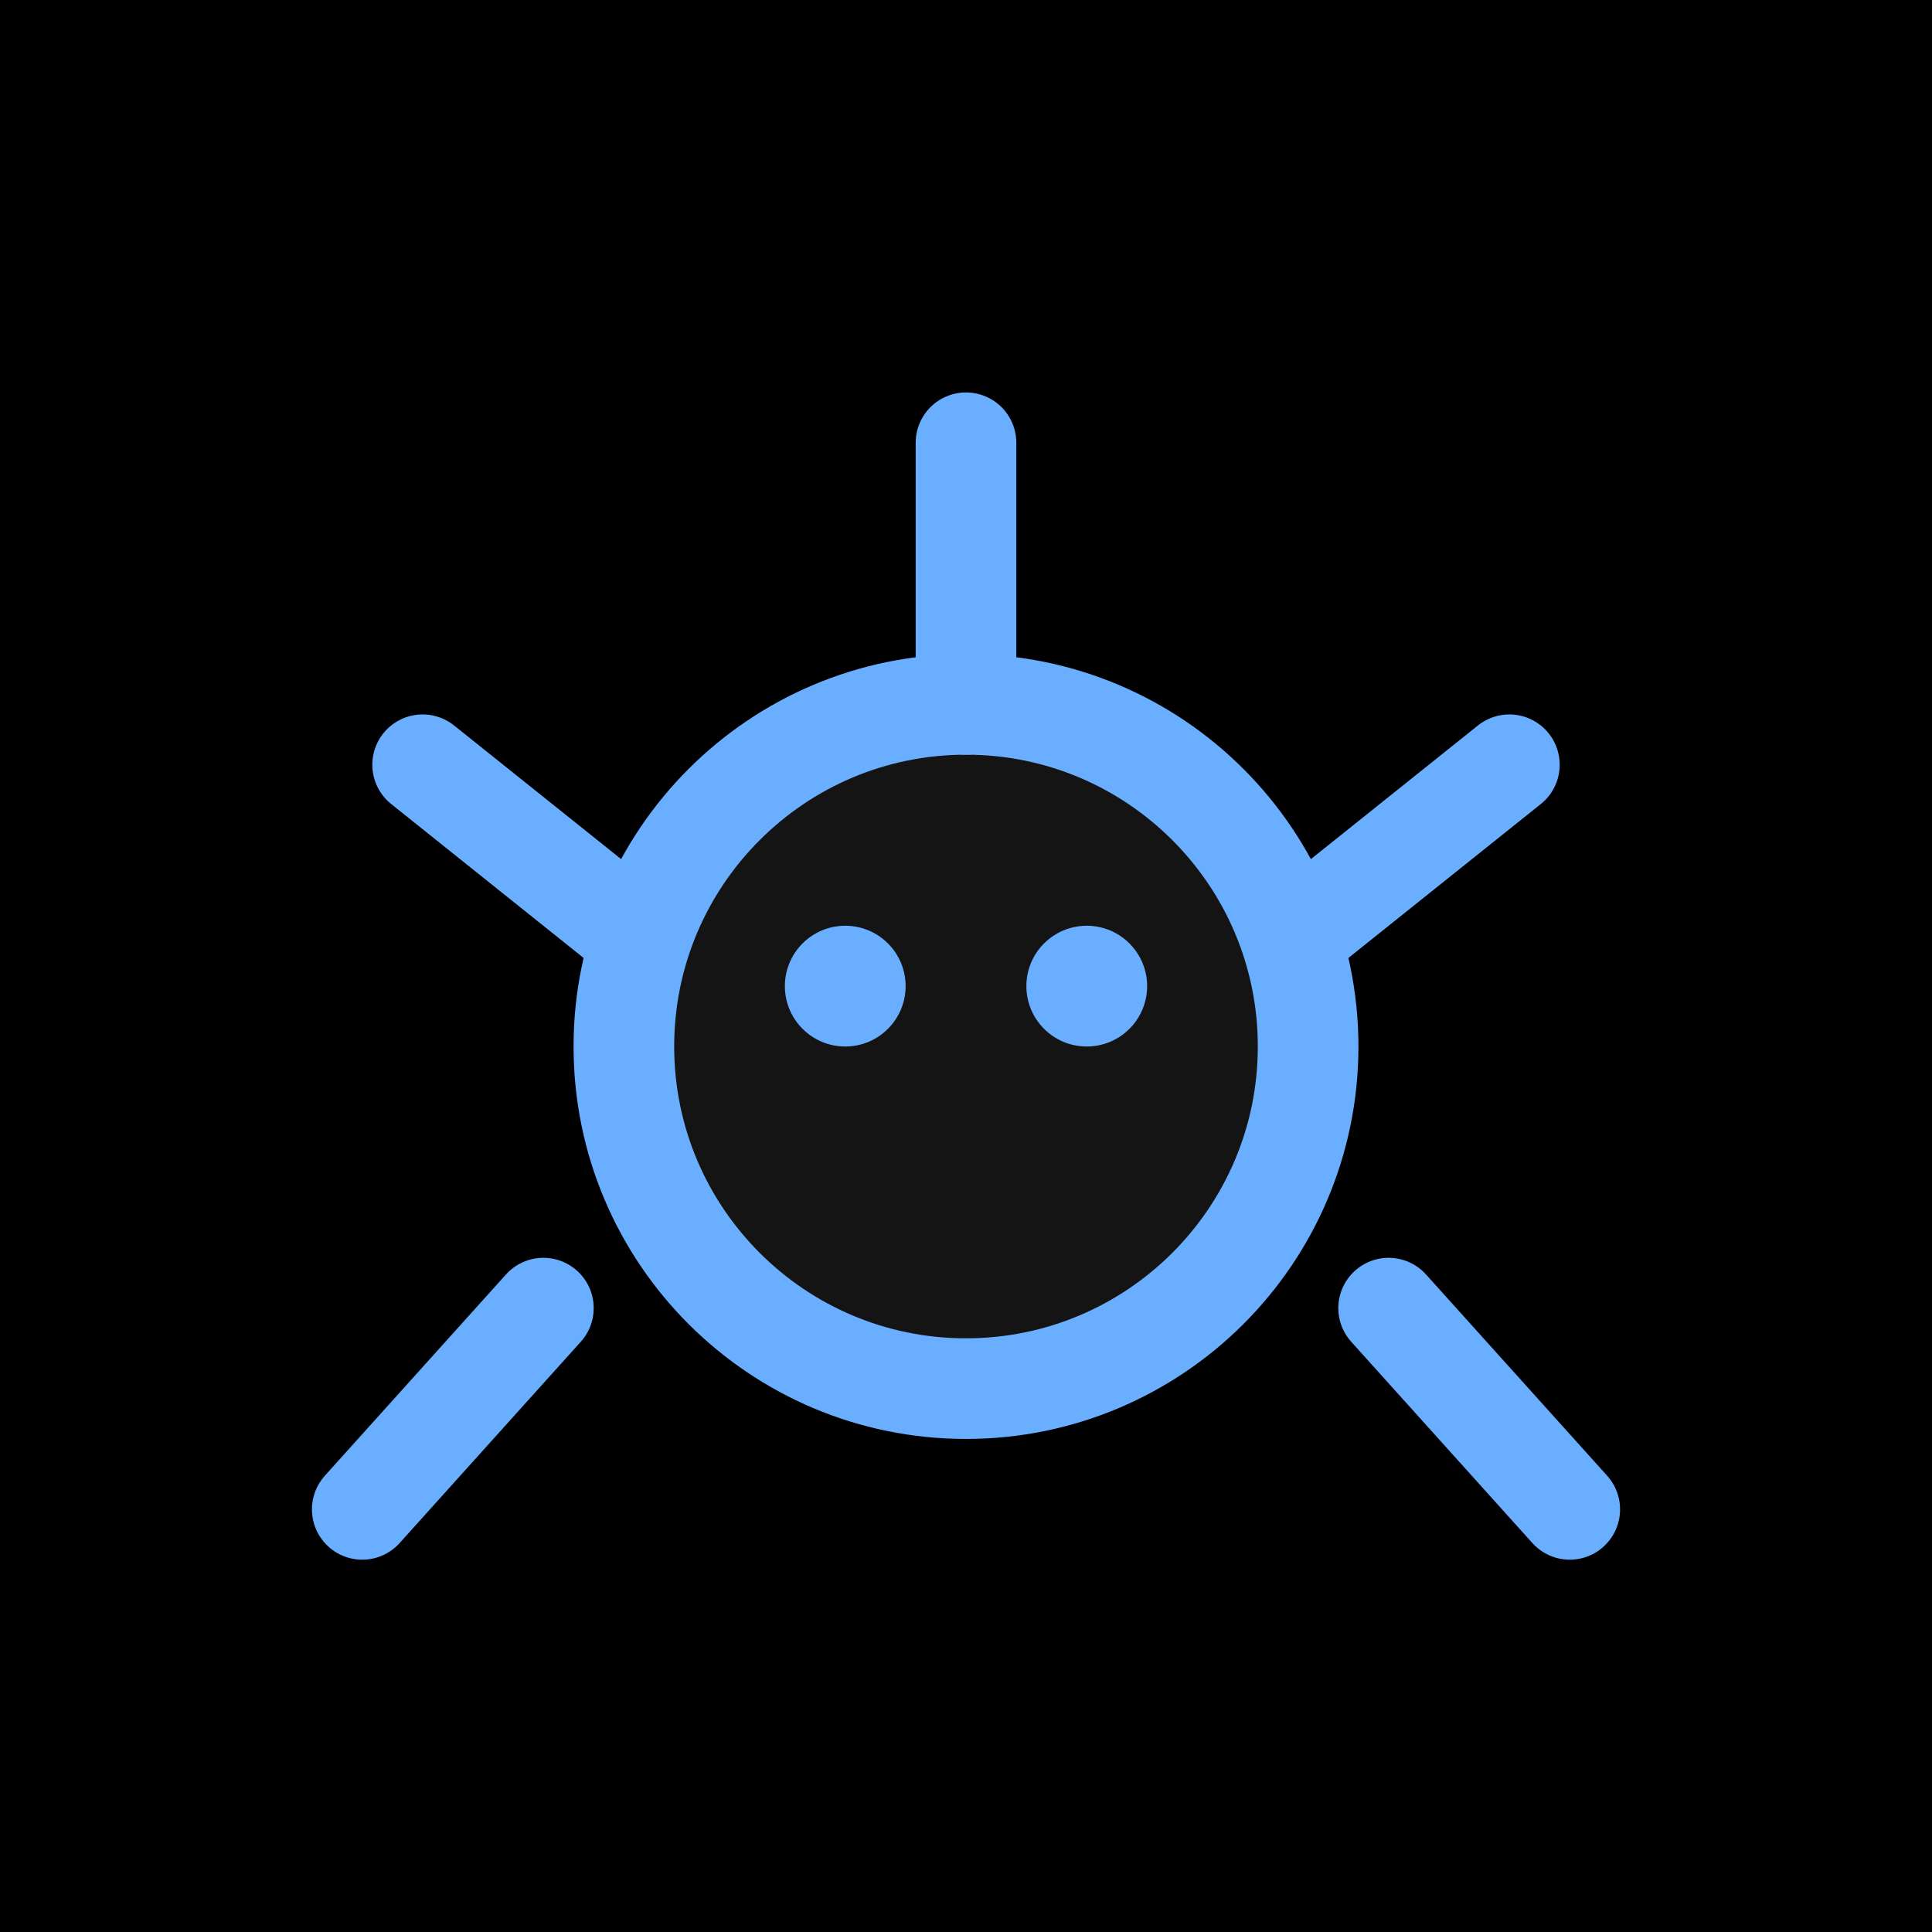
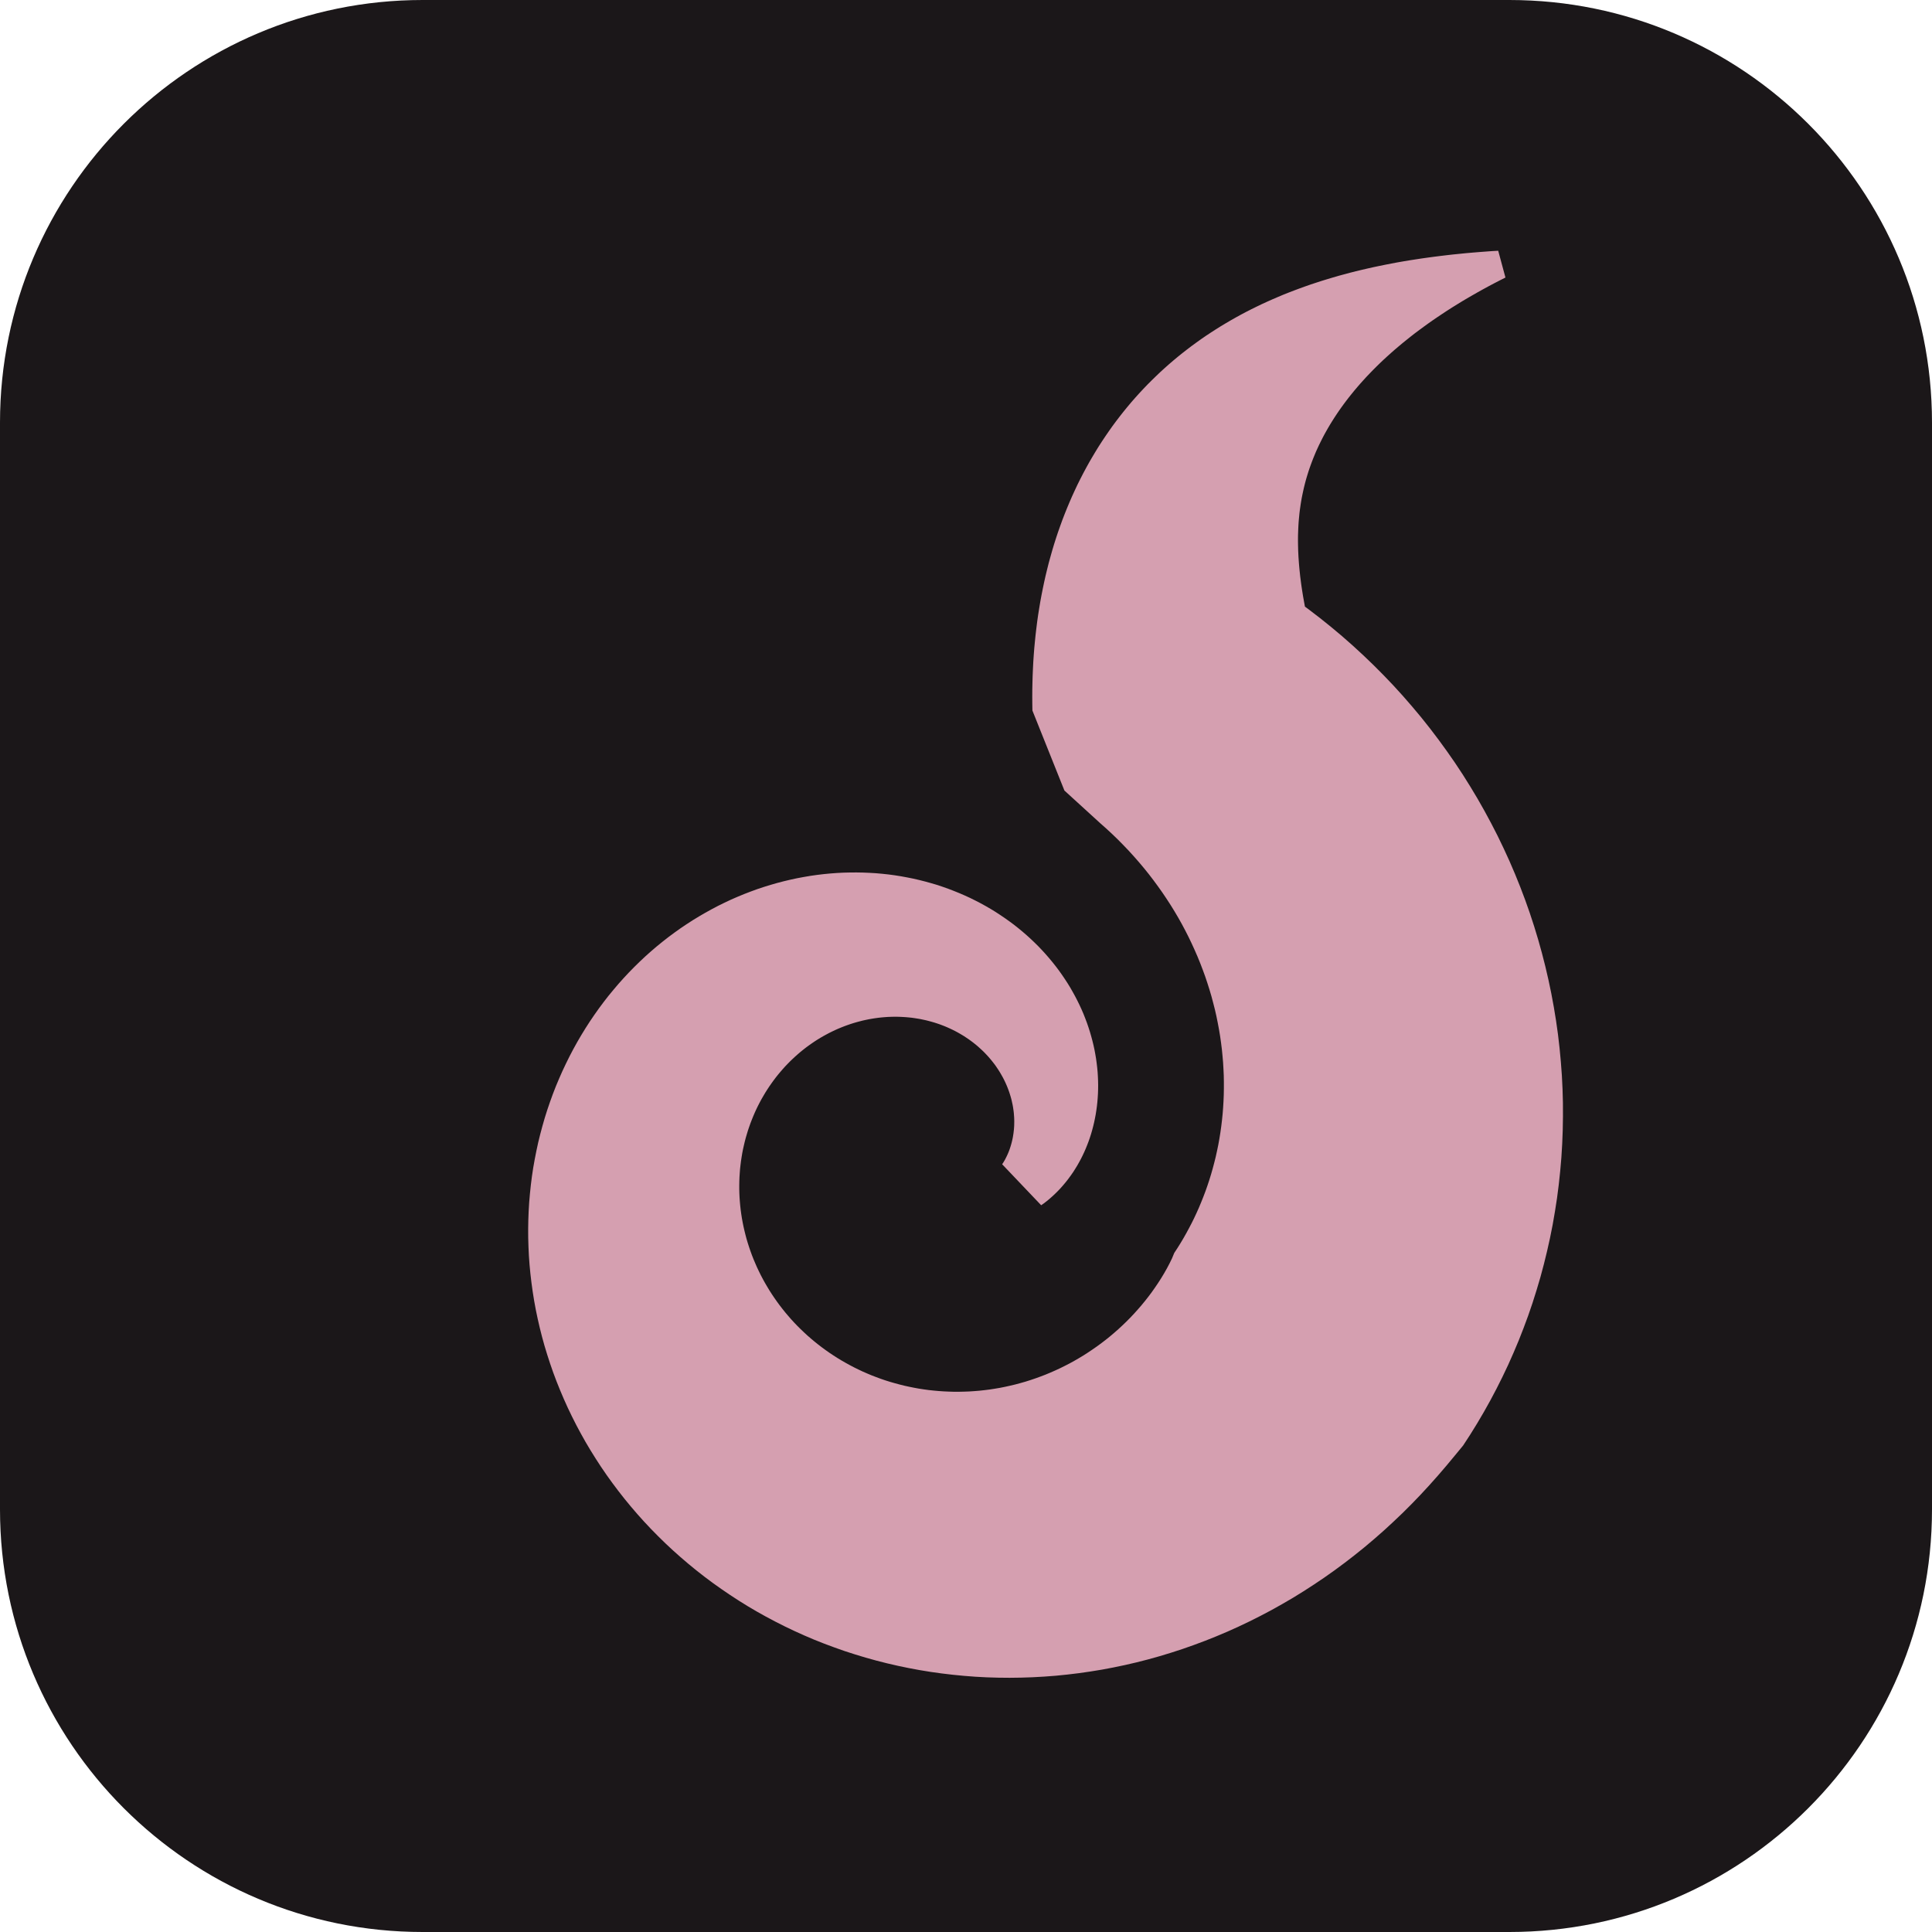
- <svg xmlns="http://www.w3.org/2000/svg" viewBox="0 0 192 192">
-   <rect width="192" height="192" fill="#000" />
-   <g fill="none" stroke="#6aafff" stroke-width="10" stroke-linecap="round">
-     <circle cx="96" cy="104" r="34" fill="#141414" />
-     <path d="M42 76 L62 92 M150 76 L130 92" />
-     <path d="M54 130 L36 150 M138 130 L156 150" />
-     <path d="M96 70 L96 44" />
-   </g>
-   <g fill="#6aafff">
-     <circle cx="84" cy="98" r="6" />
-     <circle cx="108" cy="98" r="6" />
-   </g>
+ <svg xmlns="http://www.w3.org/2000/svg" viewBox="0 0 512 512" width="512" height="512">
+   <rect x="0" y="0" width="512" height="512" rx="112" fill="#1b1719" />
+   <path d="M 397.04,66.45 L 395.31,66.55 L 393.58,66.68 L 391.86,66.81 L 390.14,66.95 L 388.44,67.10 L 386.75,67.27 L 385.06,67.44 L 383.39,67.63 L 381.72,67.83 L 380.06,68.04 L 378.42,68.26 L 376.78,68.49 L 375.15,68.74 L 373.53,68.99 L 371.92,69.26 L 370.31,69.54 L 368.72,69.84 L 367.13,70.15 L 365.56,70.47 L 363.99,70.80 L 362.43,71.15 L 360.88,71.51 L 359.34,71.88 L 357.80,72.27 L 356.28,72.68 L 354.76,73.09 L 353.25,73.53 L 351.75,73.98 L 350.25,74.44 L 348.77,74.92 L 347.29,75.41 L 345.83,75.92 L 344.37,76.45 L 342.92,76.99 L 341.47,77.55 L 340.04,78.12 L 338.62,78.72 L 337.20,79.33 L 335.79,79.96 L 334.39,80.60 L 333.00,81.27 L 331.62,81.95 L 330.25,82.65 L 328.89,83.37 L 327.54,84.11 L 326.20,84.87 L 324.87,85.65 L 323.55,86.44 L 322.24,87.26 L 320.94,88.10 L 319.65,88.95 L 318.37,89.83 L 317.11,90.73 L 315.86,91.64 L 314.62,92.58 L 313.39,93.54 L 312.17,94.52 L 310.97,95.52 L 309.78,96.54 L 308.61,97.58 L 307.45,98.64 L 306.31,99.73 L 305.18,100.83 L 304.06,101.95 L 302.96,103.10 L 301.88,104.26 L 300.81,105.45 L 299.76,106.65 L 298.73,107.88 L 297.72,109.12 L 296.72,110.39 L 295.74,111.67 L 294.78,112.97 L 293.84,114.30 L 292.92,115.64 L 292.02,116.99 L 291.13,118.37 L 290.27,119.77 L 289.43,121.18 L 288.60,122.61 L 287.80,124.06 L 287.02,125.52 L 286.26,127.00 L 285.52,128.49 L 284.81,130.00 L 284.11,131.53 L 283.44,133.07 L 282.79,134.62 L 282.16,136.19 L 281.55,137.77 L 280.97,139.37 L 280.40,140.98 L 279.86,142.60 L 279.34,144.24 L 278.85,145.88 L 278.38,147.54 L 277.92,149.21 L 277.50,150.89 L 277.09,152.58 L 276.71,154.28 L 276.35,156.00 L 276.01,157.72 L 275.69,159.45 L 275.40,161.19 L 275.12,162.94 L 274.87,164.70 L 274.65,166.47 L 274.44,168.25 L 274.26,170.03 L 274.09,171.83 L 273.95,173.63 L 273.83,175.44 L 273.74,177.25 L 273.66,179.08 L 273.61,180.91 L 273.57,182.74 L 273.56,184.59 L 273.57,186.44 L 273.60,188.30 L 282.08,209.50 L 291.65,218.23 L 293.23,219.63 L 294.77,221.06 L 296.27,222.51 L 297.73,223.99 L 299.16,225.49 L 300.54,227.01 L 301.89,228.55 L 303.20,230.11 L 304.47,231.69 L 305.69,233.28 L 306.88,234.90 L 308.03,236.52 L 309.14,238.17 L 310.22,239.83 L 311.25,241.50 L 312.24,243.18 L 313.19,244.87 L 314.10,246.58 L 314.97,248.29 L 315.80,250.02 L 316.59,251.75 L 317.35,253.49 L 318.06,255.23 L 318.73,256.98 L 319.37,258.73 L 319.96,260.49 L 320.52,262.25 L 321.04,264.01 L 321.51,265.78 L 321.96,267.54 L 322.36,269.30 L 322.72,271.07 L 323.05,272.83 L 323.34,274.58 L 323.59,276.34 L 323.81,278.09 L 323.98,279.83 L 324.13,281.57 L 324.23,283.31 L 324.31,285.03 L 324.34,286.75 L 324.34,288.46 L 324.31,290.16 L 324.24,291.86 L 324.14,293.54 L 324.01,295.21 L 323.84,296.87 L 323.64,298.52 L 323.41,300.16 L 323.15,301.78 L 322.86,303.39 L 322.53,304.98 L 322.18,306.57 L 321.79,308.13 L 321.38,309.68 L 320.94,311.22 L 320.47,312.74 L 319.97,314.24 L 319.45,315.72 L 318.89,317.19 L 318.31,318.64 L 317.71,320.07 L 317.08,321.48 L 316.43,322.87 L 315.75,324.24 L 315.04,325.59 L 314.32,326.92 L 313.57,328.24 L 312.80,329.53 L 312.01,330.79 L 311.19,332.04 L 310.61,333.45 L 309.95,334.80 L 309.25,336.13 L 308.51,337.43 L 307.74,338.71 L 306.93,339.97 L 306.10,341.20 L 305.24,342.42 L 304.35,343.61 L 303.44,344.77 L 302.50,345.91 L 301.53,347.03 L 300.55,348.12 L 299.54,349.19 L 298.51,350.23 L 297.45,351.25 L 296.38,352.24 L 295.29,353.20 L 294.18,354.14 L 293.05,355.05 L 291.90,355.93 L 290.73,356.79 L 289.55,357.61 L 288.36,358.41 L 287.15,359.19 L 285.92,359.93 L 284.69,360.64 L 283.44,361.33 L 282.17,361.98 L 280.90,362.61 L 279.62,363.20 L 278.32,363.77 L 277.02,364.31 L 275.71,364.81 L 274.39,365.29 L 273.06,365.74 L 271.73,366.16 L 270.39,366.54 L 269.05,366.90 L 267.70,367.22 L 266.35,367.52 L 265.00,367.79 L 263.64,368.02 L 262.29,368.23 L 260.93,368.40 L 259.57,368.55 L 258.21,368.66 L 256.86,368.75 L 255.50,368.80 L 254.15,368.83 L 252.80,368.83 L 251.46,368.79 L 250.12,368.73 L 248.79,368.64 L 247.46,368.52 L 246.13,368.38 L 244.82,368.20 L 243.51,368.00 L 242.21,367.76 L 240.92,367.50 L 239.64,367.22 L 238.37,366.90 L 237.11,366.56 L 235.86,366.20 L 234.62,365.81 L 233.39,365.39 L 232.18,364.94 L 230.98,364.48 L 229.79,363.98 L 228.62,363.47 L 227.46,362.92 L 226.32,362.36 L 225.20,361.77 L 224.09,361.16 L 222.99,360.53 L 221.92,359.88 L 220.86,359.20 L 219.82,358.51 L 218.80,357.79 L 217.79,357.05 L 216.81,356.30 L 215.84,355.52 L 214.90,354.73 L 213.97,353.92 L 213.07,353.09 L 212.19,352.25 L 211.32,351.39 L 210.48,350.51 L 209.66,349.62 L 208.87,348.71 L 208.09,347.79 L 207.34,346.85 L 206.61,345.91 L 205.90,344.94 L 205.22,343.97 L 204.56,342.99 L 203.92,341.99 L 203.31,340.98 L 202.72,339.97 L 202.15,338.94 L 201.61,337.91 L 201.10,336.87 L 200.60,335.82 L 200.14,334.76 L 199.69,333.70 L 199.27,332.63 L 198.88,331.56 L 198.51,330.48 L 198.16,329.39 L 197.84,328.31 L 197.55,327.22 L 197.28,326.12 L 197.03,325.03 L 196.81,323.93 L 196.61,322.84 L 196.44,321.74 L 196.29,320.65 L 196.17,319.55 L 196.07,318.46 L 195.99,317.36 L 195.94,316.27 L 195.91,315.19 L 195.91,314.10 L 195.93,313.02 L 195.97,311.95 L 196.04,310.88 L 196.12,309.81 L 196.24,308.75 L 196.37,307.70 L 196.53,306.66 L 196.70,305.62 L 196.90,304.59 L 197.13,303.57 L 197.37,302.55 L 197.63,301.55 L 197.92,300.56 L 198.22,299.57 L 198.55,298.60 L 198.89,297.64 L 199.26,296.69 L 199.64,295.75 L 200.04,294.82 L 200.46,293.90 L 200.90,293.00 L 201.36,292.11 L 201.83,291.24 L 202.33,290.38 L 202.83,289.53 L 203.36,288.70 L 203.90,287.88 L 204.46,287.08 L 205.03,286.29 L 205.61,285.52 L 206.21,284.77 L 206.83,284.03 L 207.45,283.31 L 208.09,282.60 L 208.75,281.91 L 209.41,281.24 L 210.09,280.59 L 210.78,279.95 L 211.48,279.33 L 212.18,278.73 L 212.90,278.15 L 213.63,277.58 L 214.37,277.04 L 215.12,276.51 L 215.87,276.00 L 216.63,275.51 L 217.40,275.04 L 218.18,274.59 L 218.96,274.16 L 219.75,273.74 L 220.54,273.35 L 221.34,272.97 L 222.15,272.61 L 222.95,272.28 L 223.76,271.96 L 224.58,271.66 L 225.39,271.38 L 226.21,271.12 L 227.03,270.88 L 227.86,270.66 L 228.68,270.45 L 229.50,270.27 L 230.33,270.10 L 231.15,269.96 L 231.97,269.83 L 232.79,269.72 L 233.61,269.63 L 234.43,269.56 L 235.24,269.50 L 236.05,269.47 L 236.86,269.45 L 237.67,269.45 L 238.47,269.47 L 239.26,269.51 L 240.05,269.56 L 240.84,269.63 L 241.62,269.71 L 242.39,269.82 L 243.16,269.94 L 243.92,270.07 L 244.68,270.23 L 245.42,270.39 L 246.16,270.58 L 246.89,270.78 L 247.62,270.99 L 248.33,271.22 L 249.04,271.46 L 249.73,271.72 L 250.42,271.99 L 251.10,272.28 L 251.76,272.58 L 252.42,272.89 L 253.06,273.21 L 253.70,273.55 L 254.32,273.90 L 254.93,274.26 L 255.54,274.63 L 256.12,275.02 L 256.70,275.41 L 257.27,275.82 L 257.82,276.23 L 258.36,276.66 L 258.89,277.09 L 259.40,277.54 L 259.90,277.99 L 260.39,278.45 L 260.87,278.92 L 261.33,279.40 L 261.78,279.88 L 262.21,280.37 L 262.63,280.87 L 263.04,281.38 L 263.44,281.89 L 263.82,282.40 L 264.18,282.93 L 264.53,283.45 L 264.87,283.98 L 265.19,284.52 L 265.50,285.06 L 265.80,285.60 L 266.08,286.15 L 266.35,286.70 L 266.60,287.25 L 266.84,287.80 L 267.06,288.36 L 267.27,288.91 L 267.47,289.47 L 267.65,290.03 L 267.82,290.59 L 267.98,291.15 L 268.12,291.71 L 268.24,292.27 L 268.36,292.82 L 268.46,293.38 L 268.54,293.93 L 268.62,294.49 L 268.68,295.04 L 268.72,295.58 L 268.76,296.13 L 268.78,296.67 L 268.79,297.21 L 268.78,297.75 L 268.77,298.28 L 268.74,298.80 L 268.70,299.33 L 268.64,299.84 L 268.58,300.36 L 268.50,300.86 L 268.42,301.37 L 268.32,301.86 L 268.21,302.35 L 268.09,302.84 L 267.96,303.31 L 267.82,303.78 L 267.67,304.25 L 267.51,304.71 L 267.34,305.16 L 267.16,305.60 L 266.97,306.03 L 266.77,306.46 L 266.56,306.88 L 266.35,307.29 L 266.12,307.69 L 265.89,308.08 L 265.58,308.54 L 275.92,319.40 L 276.53,318.98 L 277.21,318.46 L 277.88,317.92 L 278.54,317.35 L 279.19,316.76 L 279.83,316.15 L 280.46,315.52 L 281.08,314.86 L 281.68,314.18 L 282.27,313.48 L 282.85,312.76 L 283.41,312.01 L 283.96,311.25 L 284.50,310.46 L 285.01,309.65 L 285.51,308.83 L 285.99,307.98 L 286.46,307.11 L 286.90,306.23 L 287.33,305.32 L 287.73,304.40 L 288.11,303.46 L 288.48,302.50 L 288.82,301.52 L 289.14,300.53 L 289.43,299.52 L 289.70,298.50 L 289.95,297.46 L 290.17,296.41 L 290.37,295.35 L 290.54,294.27 L 290.69,293.18 L 290.81,292.08 L 290.90,290.97 L 290.97,289.84 L 291.01,288.71 L 291.02,287.57 L 291.00,286.42 L 290.95,285.26 L 290.88,284.10 L 290.77,282.93 L 290.63,281.75 L 290.47,280.57 L 290.27,279.38 L 290.05,278.19 L 289.79,277.00 L 289.50,275.81 L 289.18,274.62 L 288.83,273.42 L 288.45,272.23 L 288.04,271.04 L 287.59,269.85 L 287.12,268.66 L 286.61,267.48 L 286.07,266.31 L 285.49,265.13 L 284.89,263.97 L 284.25,262.81 L 283.59,261.66 L 282.89,260.52 L 282.15,259.39 L 281.39,258.27 L 280.60,257.16 L 279.77,256.06 L 278.91,254.98 L 278.02,253.91 L 277.10,252.85 L 276.15,251.81 L 275.18,250.79 L 274.17,249.79 L 273.13,248.80 L 272.06,247.83 L 270.96,246.88 L 269.83,245.95 L 268.68,245.04 L 267.49,244.16 L 266.28,243.30 L 265.04,242.46 L 263.78,241.64 L 262.49,240.85 L 261.17,240.09 L 259.83,239.35 L 258.47,238.65 L 257.08,237.96 L 255.66,237.31 L 254.23,236.69 L 252.77,236.10 L 251.29,235.53 L 249.79,235.00 L 248.27,234.50 L 246.73,234.04 L 245.17,233.61 L 243.59,233.21 L 241.99,232.84 L 240.38,232.52 L 238.75,232.22 L 237.11,231.96 L 235.46,231.74 L 233.79,231.56 L 232.10,231.41 L 230.41,231.31 L 228.70,231.24 L 226.99,231.21 L 225.26,231.22 L 223.53,231.26 L 221.79,231.35 L 220.04,231.48 L 218.29,231.65 L 216.53,231.86 L 214.77,232.11 L 213.01,232.41 L 211.24,232.74 L 209.48,233.12 L 207.71,233.54 L 205.95,234.00 L 204.19,234.50 L 202.43,235.05 L 200.68,235.63 L 198.93,236.27 L 197.19,236.94 L 195.45,237.66 L 193.73,238.41 L 192.01,239.22 L 190.30,240.06 L 188.61,240.95 L 186.93,241.88 L 185.26,242.85 L 183.60,243.86 L 181.96,244.92 L 180.34,246.01 L 178.74,247.15 L 177.15,248.33 L 175.59,249.55 L 174.04,250.81 L 172.52,252.11 L 171.02,253.45 L 169.54,254.84 L 168.09,256.26 L 166.67,257.71 L 165.27,259.21 L 163.90,260.74 L 162.56,262.32 L 161.24,263.92 L 159.96,265.57 L 158.71,267.25 L 157.50,268.96 L 156.31,270.71 L 155.16,272.50 L 154.05,274.31 L 152.97,276.16 L 151.93,278.04 L 150.93,279.95 L 149.97,281.89 L 149.04,283.86 L 148.16,285.86 L 147.31,287.88 L 146.51,289.94 L 145.76,292.01 L 145.04,294.12 L 144.37,296.24 L 143.75,298.40 L 143.17,300.57 L 142.63,302.76 L 142.15,304.98 L 141.71,307.21 L 141.31,309.46 L 140.97,311.73 L 140.68,314.02 L 140.44,316.32 L 140.24,318.63 L 140.10,320.96 L 140.01,323.30 L 139.97,325.65 L 139.98,328.01 L 140.05,330.38 L 140.16,332.75 L 140.33,335.13 L 140.56,337.52 L 140.84,339.91 L 141.17,342.30 L 141.55,344.69 L 141.99,347.09 L 142.49,349.48 L 143.04,351.87 L 143.64,354.25 L 144.30,356.64 L 145.02,359.01 L 145.79,361.38 L 146.61,363.74 L 147.49,366.08 L 148.43,368.42 L 149.42,370.75 L 150.46,373.06 L 151.56,375.35 L 152.71,377.63 L 153.92,379.89 L 155.18,382.14 L 156.50,384.36 L 157.87,386.56 L 159.29,388.74 L 160.76,390.89 L 162.29,393.02 L 163.87,395.12 L 165.50,397.20 L 167.18,399.24 L 168.91,401.26 L 170.69,403.24 L 172.53,405.20 L 174.41,407.11 L 176.34,409.00 L 178.31,410.84 L 180.34,412.65 L 182.41,414.42 L 184.52,416.15 L 186.68,417.84 L 188.89,419.49 L 191.14,421.09 L 193.43,422.65 L 195.76,424.17 L 198.13,425.64 L 200.54,427.06 L 202.99,428.43 L 205.48,429.75 L 208.01,431.03 L 210.57,432.25 L 213.16,433.42 L 215.79,434.54 L 218.46,435.60 L 221.15,436.60 L 223.87,437.56 L 226.63,438.45 L 229.41,439.29 L 232.22,440.07 L 235.05,440.79 L 237.91,441.45 L 240.79,442.05 L 243.69,442.59 L 246.62,443.07 L 249.56,443.48 L 252.52,443.83 L 255.50,444.12 L 258.49,444.35 L 261.50,444.51 L 264.52,444.60 L 267.55,444.63 L 270.59,444.59 L 273.64,444.49 L 276.69,444.32 L 279.75,444.09 L 282.82,443.78 L 285.89,443.41 L 288.95,442.97 L 292.02,442.47 L 295.09,441.89 L 298.15,441.25 L 301.21,440.54 L 304.26,439.76 L 307.30,438.91 L 310.33,437.99 L 313.35,437.01 L 316.36,435.95 L 319.36,434.83 L 322.34,433.64 L 325.30,432.39 L 328.25,431.06 L 331.17,429.67 L 334.07,428.21 L 336.95,426.69 L 339.81,425.09 L 342.64,423.44 L 345.44,421.71 L 348.21,419.92 L 350.96,418.07 L 353.67,416.15 L 356.35,414.17 L 358.99,412.13 L 361.60,410.03 L 364.17,407.86 L 366.71,405.63 L 369.20,403.34 L 371.66,401.00 L 374.07,398.60 L 376.44,396.14 L 378.77,393.62 L 381.06,391.05 L 383.31,388.43 L 385.53,385.76 L 387.74,383.08 L 389.64,380.16 L 391.47,377.20 L 393.24,374.19 L 394.95,371.13 L 396.59,368.03 L 398.16,364.90 L 399.67,361.72 L 401.10,358.50 L 402.47,355.25 L 403.76,351.96 L 404.99,348.64 L 406.14,345.28 L 407.21,341.89 L 408.22,338.48 L 409.14,335.04 L 409.99,331.57 L 410.77,328.08 L 411.47,324.57 L 412.08,321.04 L 412.63,317.49 L 413.09,313.92 L 413.47,310.34 L 413.78,306.75 L 414.00,303.14 L 414.14,299.52 L 414.20,295.90 L 414.19,292.28 L 414.09,288.64 L 413.91,285.01 L 413.64,281.38 L 413.30,277.75 L 412.88,274.12 L 412.37,270.50 L 411.78,266.89 L 411.11,263.28 L 410.36,259.69 L 409.53,256.11 L 408.62,252.55 L 407.63,249.00 L 406.56,245.47 L 405.41,241.96 L 404.18,238.48 L 402.87,235.02 L 401.48,231.58 L 400.02,228.18 L 398.47,224.80 L 396.86,221.46 L 395.16,218.15 L 393.39,214.87 L 391.55,211.63 L 389.63,208.43 L 387.65,205.27 L 385.59,202.15 L 383.45,199.08 L 381.25,196.05 L 378.98,193.06 L 376.65,190.13 L 374.24,187.25 L 371.77,184.41 L 369.24,181.63 L 366.64,178.91 L 363.98,176.24 L 361.26,173.63 L 358.49,171.08 L 355.65,168.58 L 352.75,166.15 L 349.81,163.79 L 346.80,161.48 L 343.75,159.24 L 340.64,157.07 L 337.49,154.97 L 342.25,160.29 L 350.33,178.54 L 350.00,177.46 L 349.68,176.39 L 349.37,175.33 L 349.07,174.28 L 348.78,173.25 L 348.50,172.22 L 348.22,171.21 L 347.96,170.20 L 347.70,169.20 L 347.46,168.22 L 347.22,167.24 L 346.99,166.27 L 346.77,165.31 L 346.56,164.36 L 346.36,163.42 L 346.16,162.49 L 345.98,161.56 L 345.80,160.64 L 345.63,159.73 L 345.47,158.83 L 345.31,157.94 L 345.17,157.05 L 345.03,156.16 L 344.90,155.29 L 344.78,154.41 L 344.67,153.55 L 344.56,152.69 L 344.47,151.83 L 344.38,150.98 L 344.30,150.13 L 344.23,149.29 L 344.17,148.45 L 344.11,147.61 L 344.07,146.78 L 344.03,145.94 L 344.01,145.11 L 343.99,144.28 L 343.98,143.46 L 343.98,142.63 L 343.99,141.80 L 344.02,140.98 L 344.05,140.15 L 344.09,139.33 L 344.14,138.50 L 344.21,137.67 L 344.29,136.84 L 344.37,136.01 L 344.47,135.18 L 344.59,134.35 L 344.71,133.51 L 344.85,132.67 L 345.00,131.83 L 345.17,130.99 L 345.35,130.14 L 345.54,129.29 L 345.75,128.44 L 345.97,127.59 L 346.21,126.73 L 346.47,125.87 L 346.74,125.00 L 347.03,124.13 L 347.34,123.26 L 347.66,122.39 L 348.00,121.51 L 348.36,120.63 L 348.73,119.74 L 349.13,118.86 L 349.54,117.97 L 349.98,117.08 L 350.43,116.18 L 350.90,115.28 L 351.40,114.38 L 351.91,113.48 L 352.44,112.58 L 353.00,111.67 L 353.57,110.77 L 354.17,109.86 L 354.78,108.95 L 355.42,108.04 L 356.08,107.13 L 356.76,106.22 L 357.46,105.31 L 358.19,104.40 L 358.93,103.49 L 359.70,102.58 L 360.49,101.67 L 361.31,100.76 L 362.14,99.85 L 363.00,98.95 L 363.88,98.04 L 364.78,97.14 L 365.70,96.24 L 366.65,95.34 L 367.62,94.45 L 368.61,93.56 L 369.62,92.67 L 370.66,91.79 L 371.72,90.90 L 372.80,90.03 L 373.90,89.15 L 375.02,88.28 L 376.17,87.42 L 377.34,86.56 L 378.53,85.70 L 379.74,84.85 L 380.97,84.01 L 382.23,83.17 L 383.50,82.33 L 384.80,81.50 L 386.12,80.68 L 387.46,79.86 L 388.82,79.05 L 390.21,78.25 L 391.61,77.45 L 393.03,76.66 L 394.48,75.87 L 395.95,75.09 L 397.44,74.32 L 398.96,73.55 Z" fill="#d59fb0" />
</svg>
